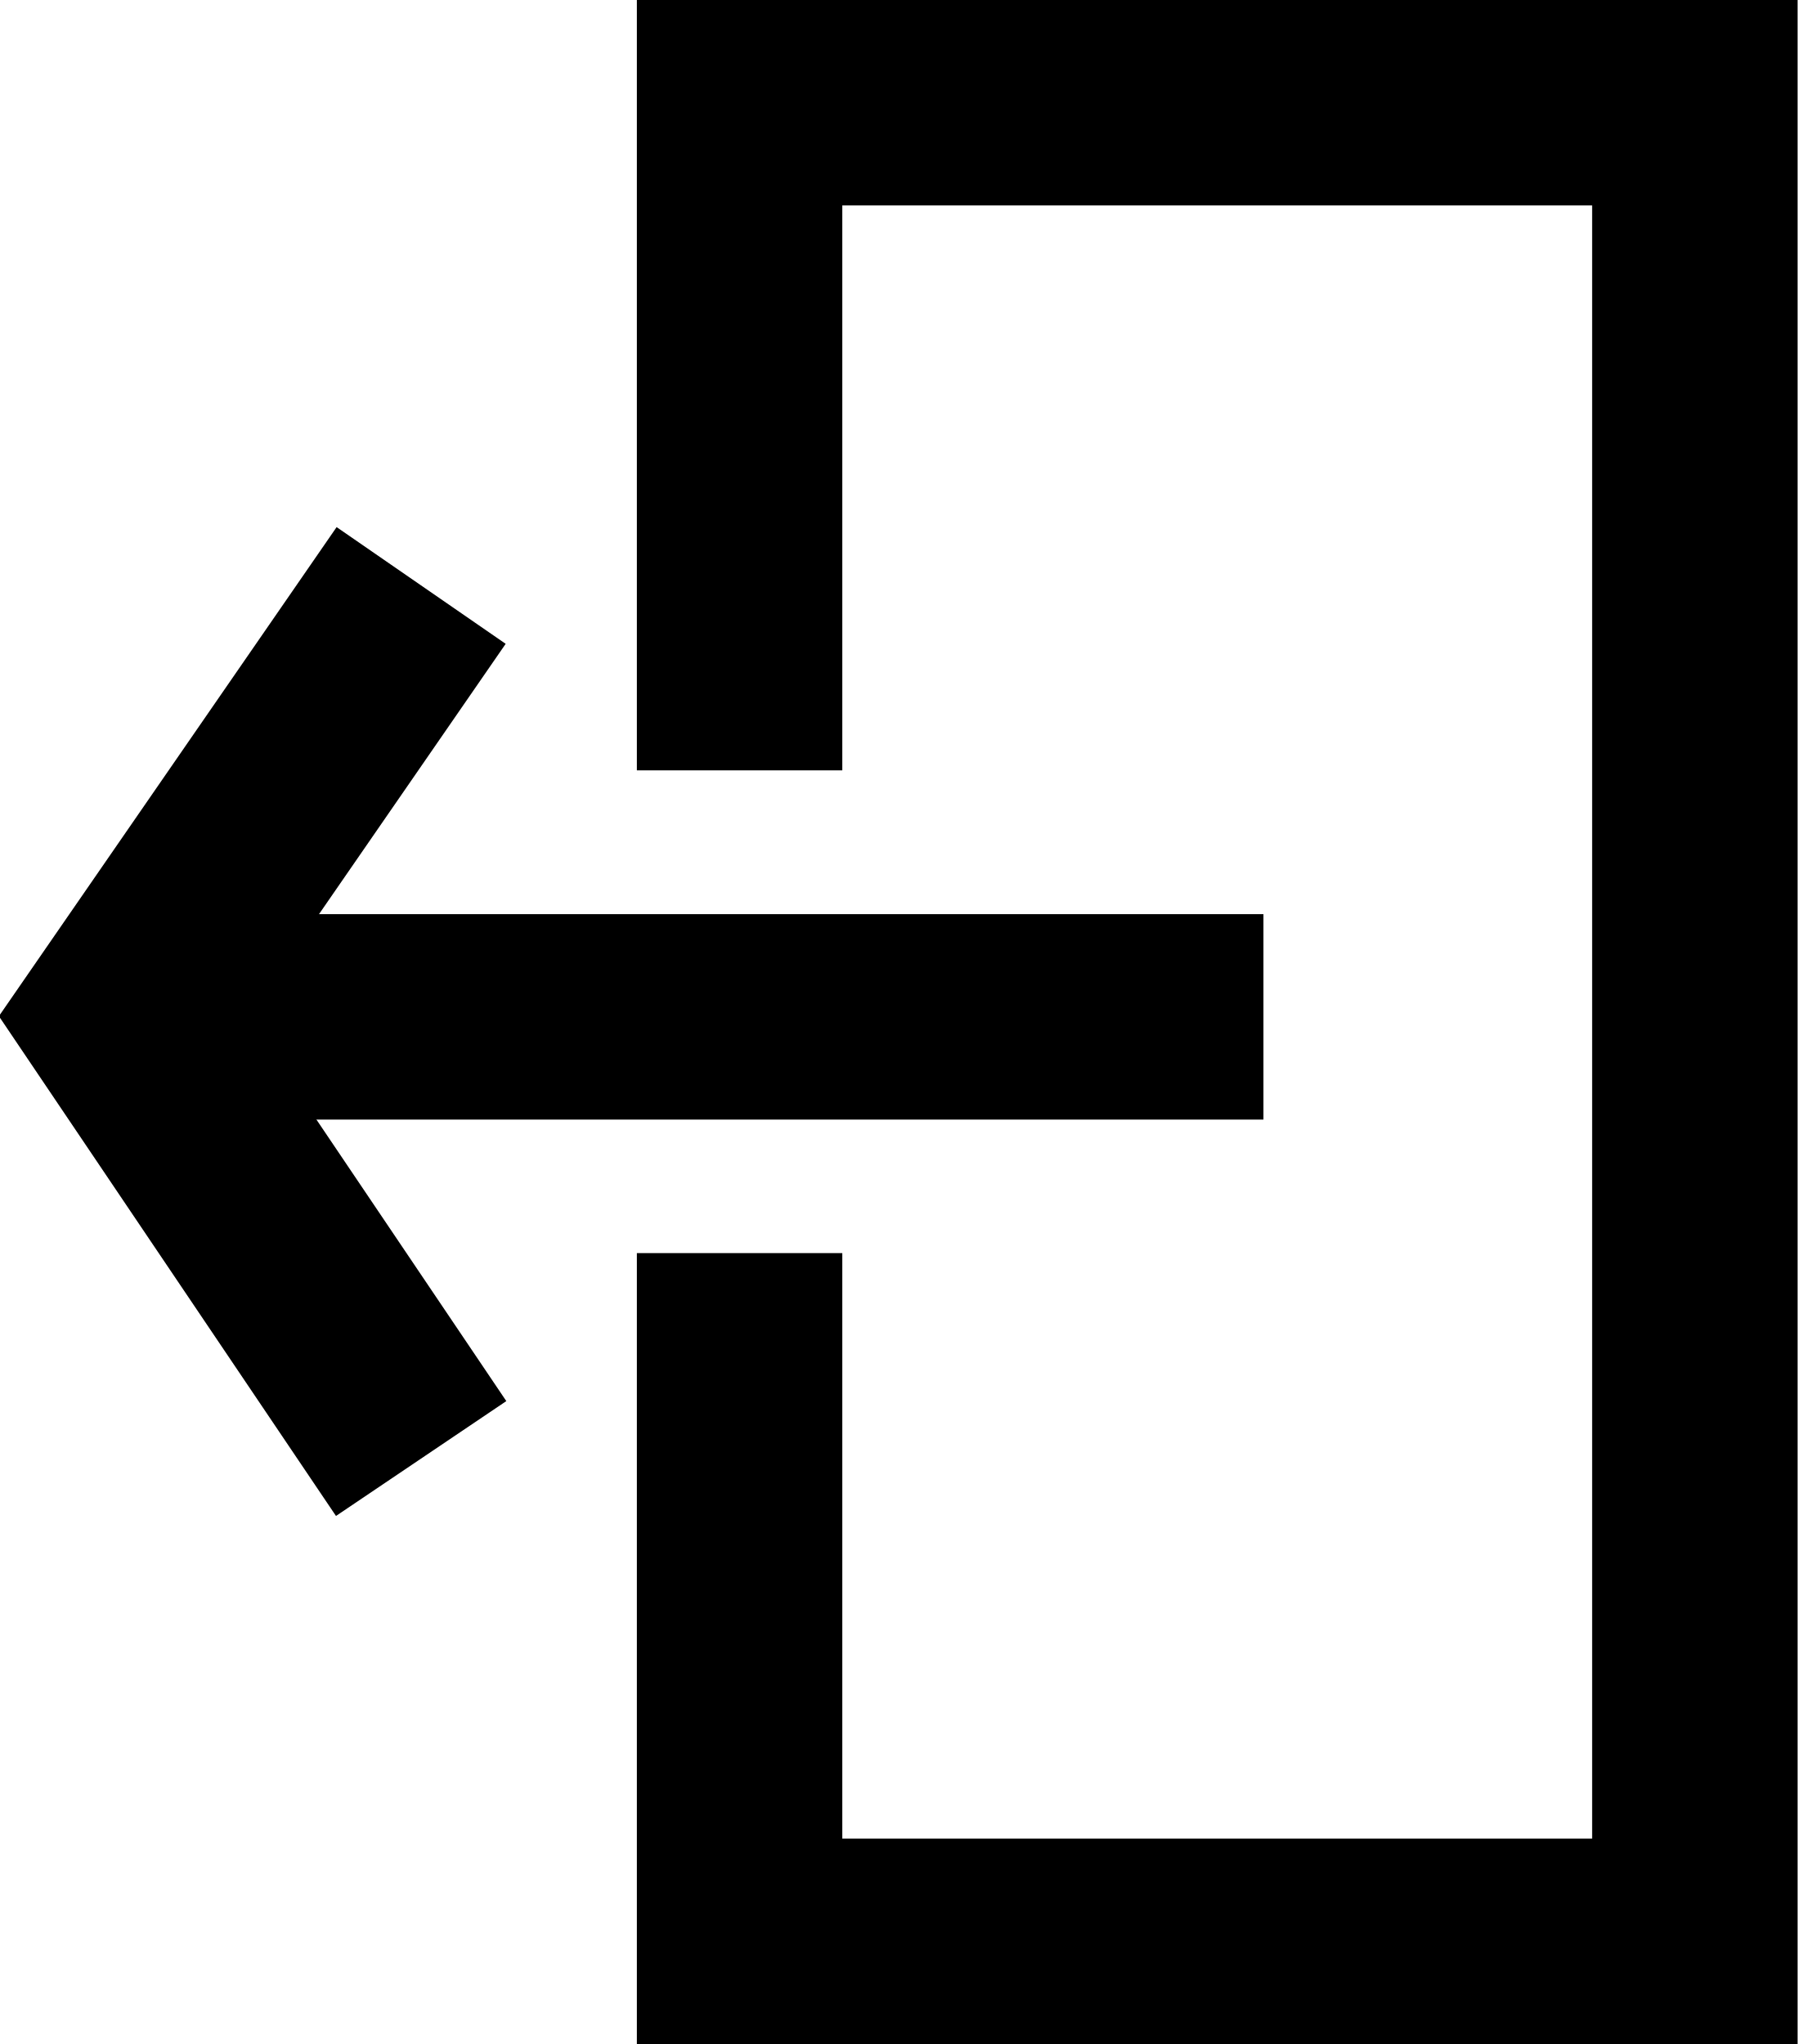
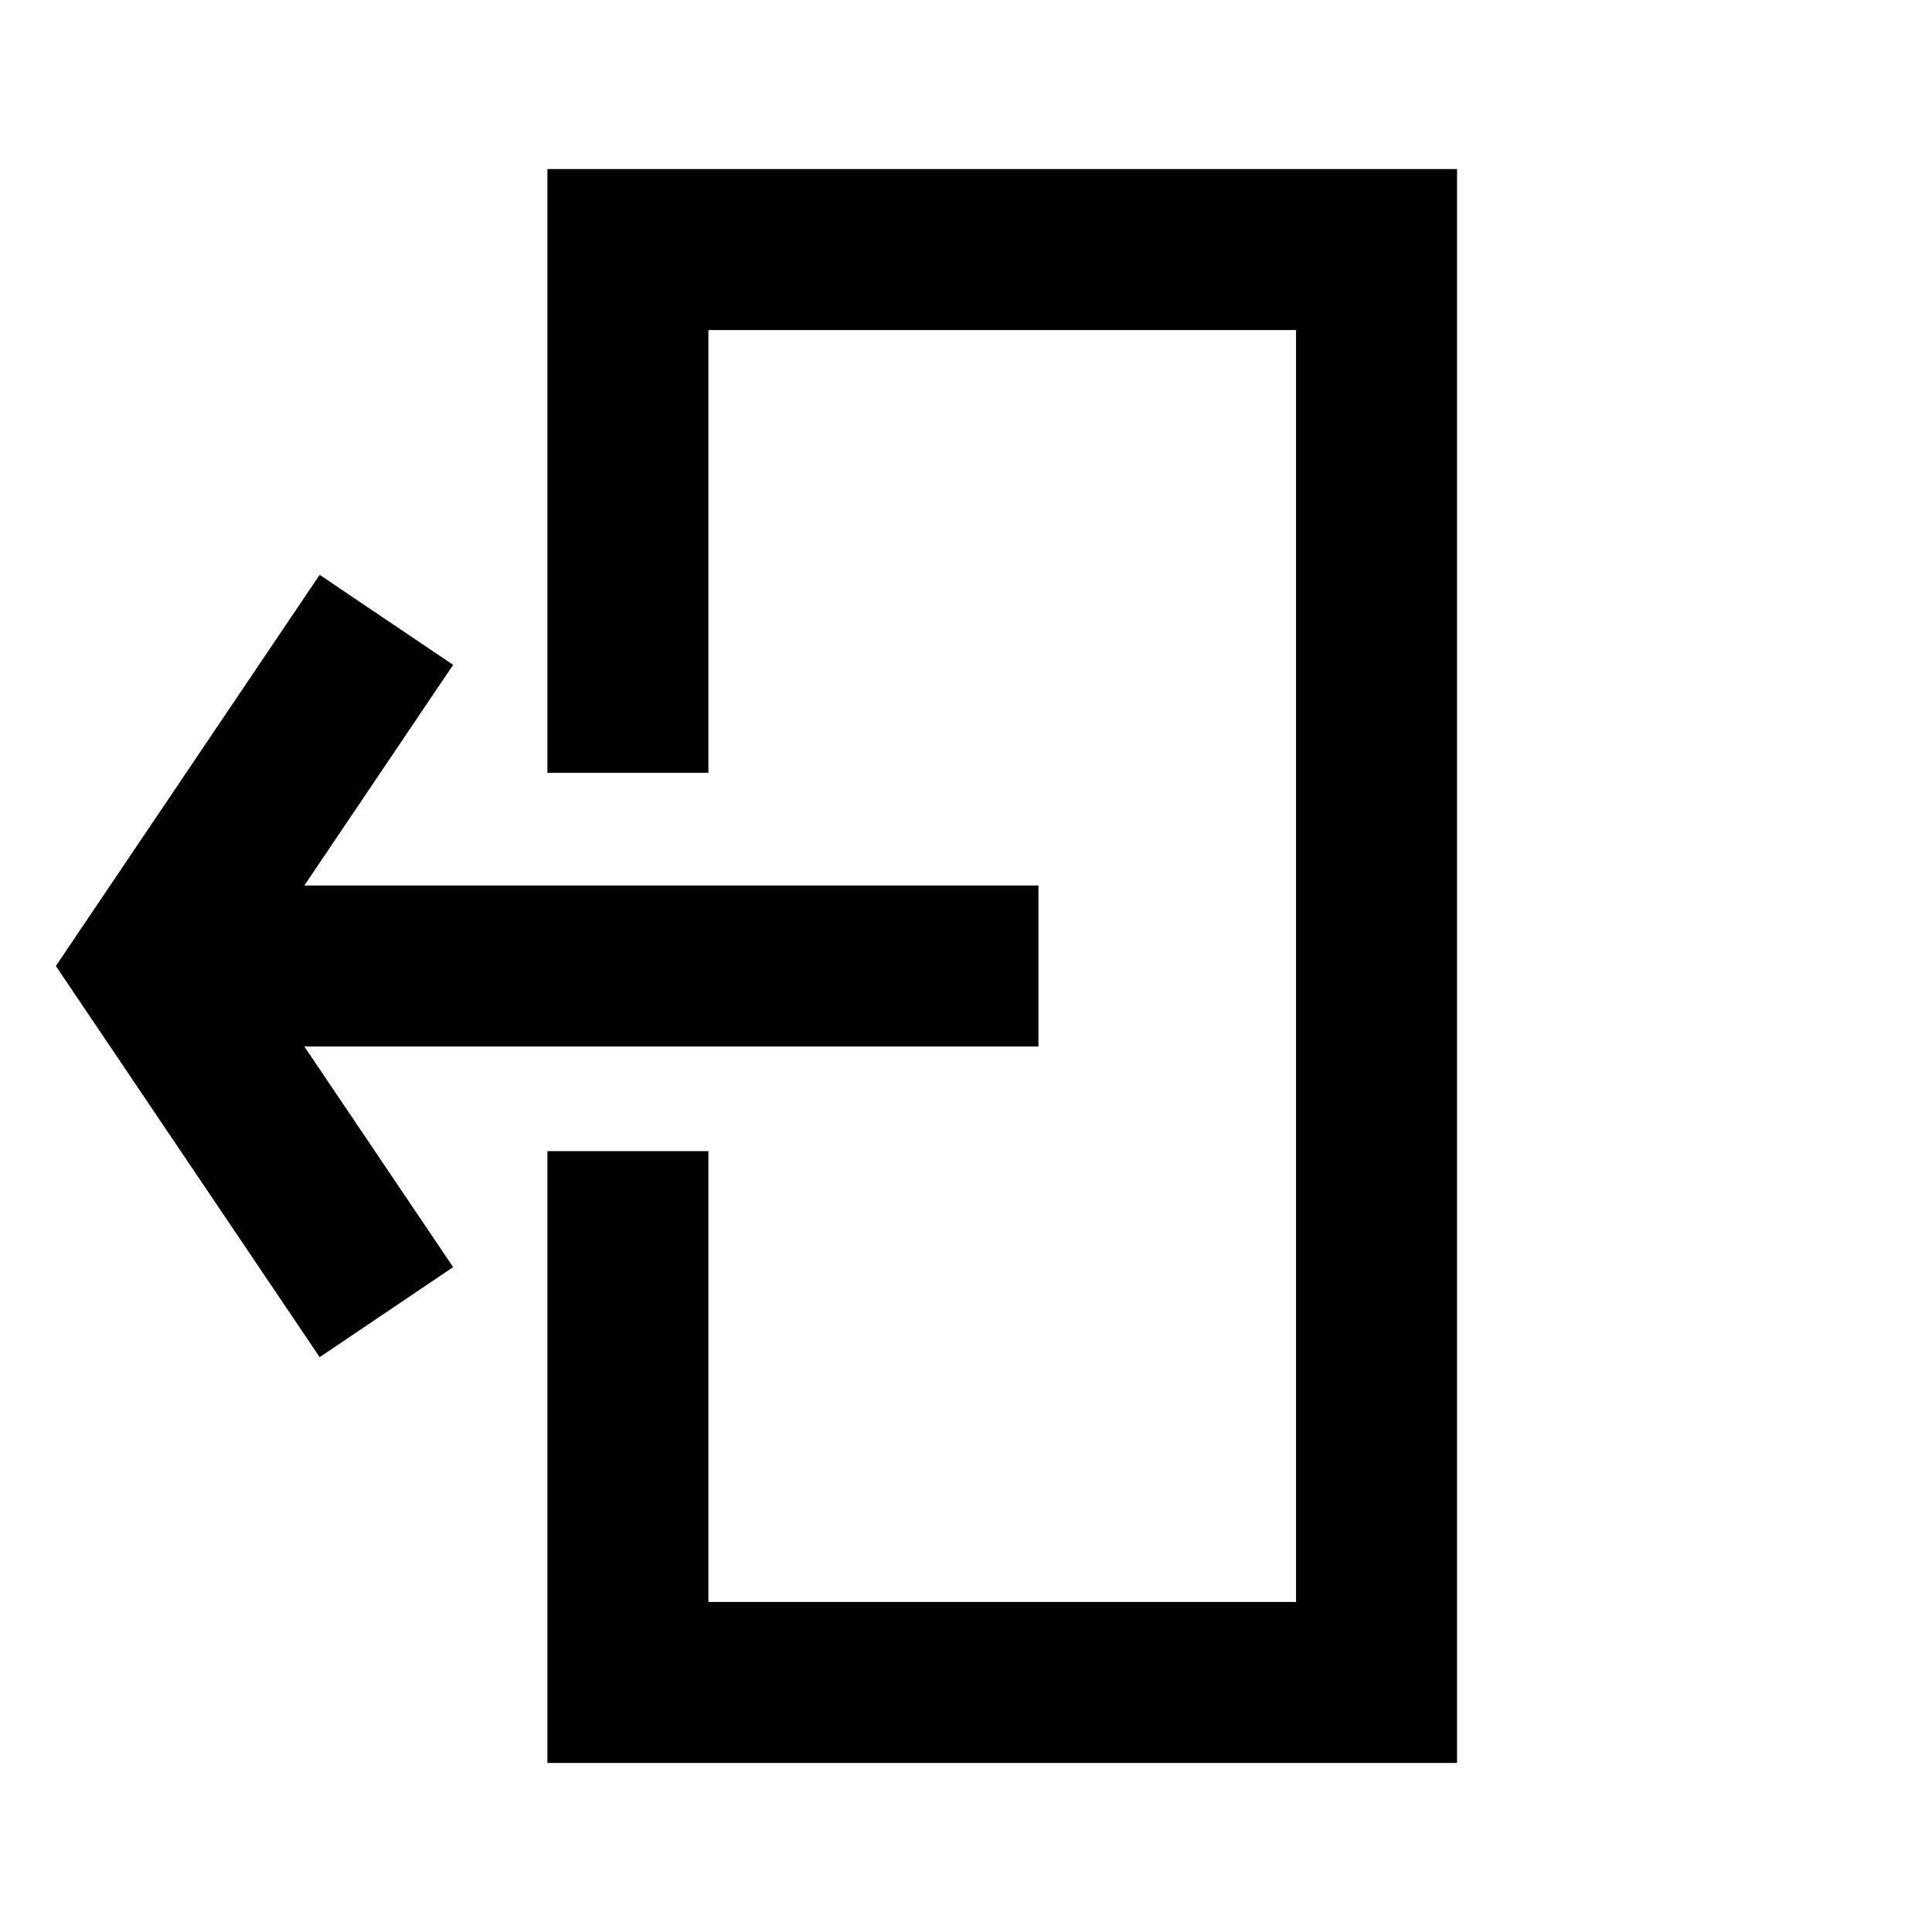
- <svg xmlns="http://www.w3.org/2000/svg" id="레이어_1" data-name="레이어 1" viewBox="0 0 17.5 19.9">
+ <svg xmlns="http://www.w3.org/2000/svg" id="레이어_1" data-name="레이어 1" viewBox="0 0 24 24">
  <defs>
    <style>.cls-1{fill:none;stroke:currentColor;stroke-miterlimit:10;stroke-width:2px;}</style>
  </defs>
-   <line class="cls-1" x1="12.3" y1="9.9" x2="1.7" y2="9.9" />
-   <polyline class="cls-1" points="4.1 5.7 1.2 9.9 4.1 14.2" />
-   <polyline class="cls-1" points="7.2 7.5 7.2 5.5 7.2 1 16.5 1 16.5 18.9 7.2 18.9 7.2 15.2 7.2 12.2" />
+   <line class="cls-1" x1="12.9" y1="12" x2="2.3" y2="12" />
+   <polyline class="cls-1" points="4.8 7.7 1.9 12 4.8 16.3" />
+   <polyline class="cls-1" points="7.8 9.6 7.8 7.6 7.8 3.1 17.1 3.1 17.1 20.9 7.8 20.9 7.8 17.2 7.8 14.3" />
</svg>
